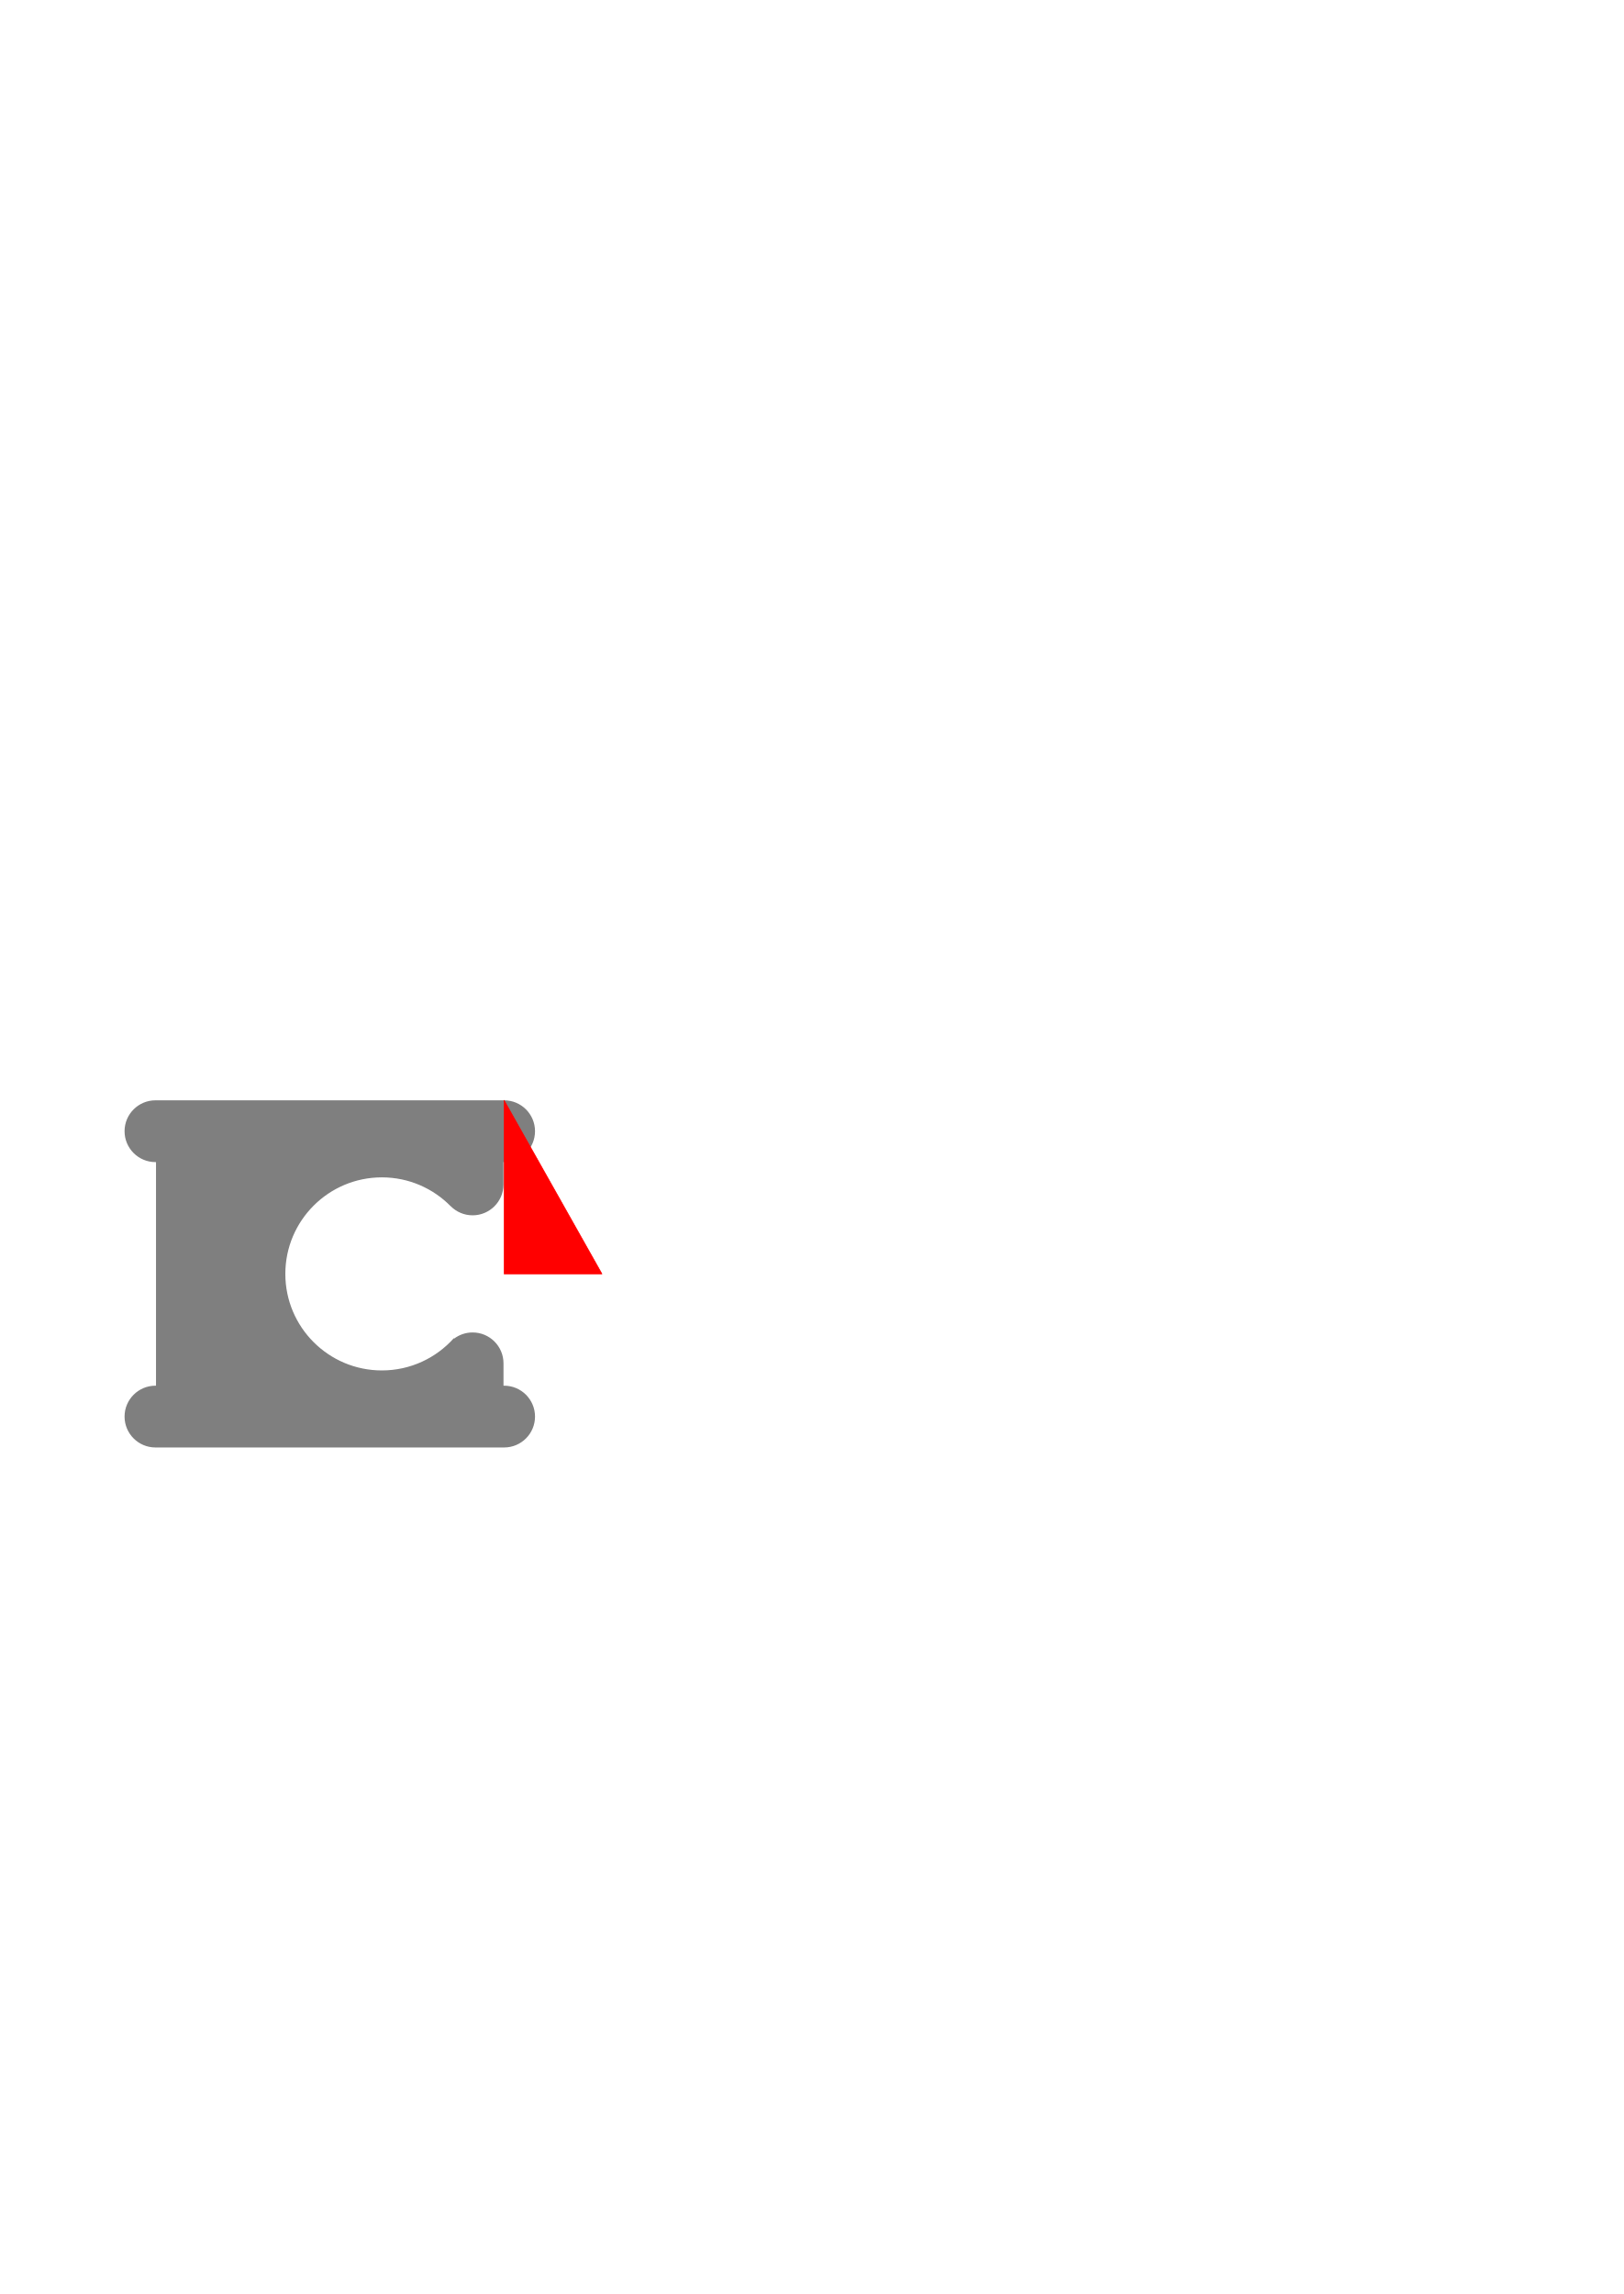
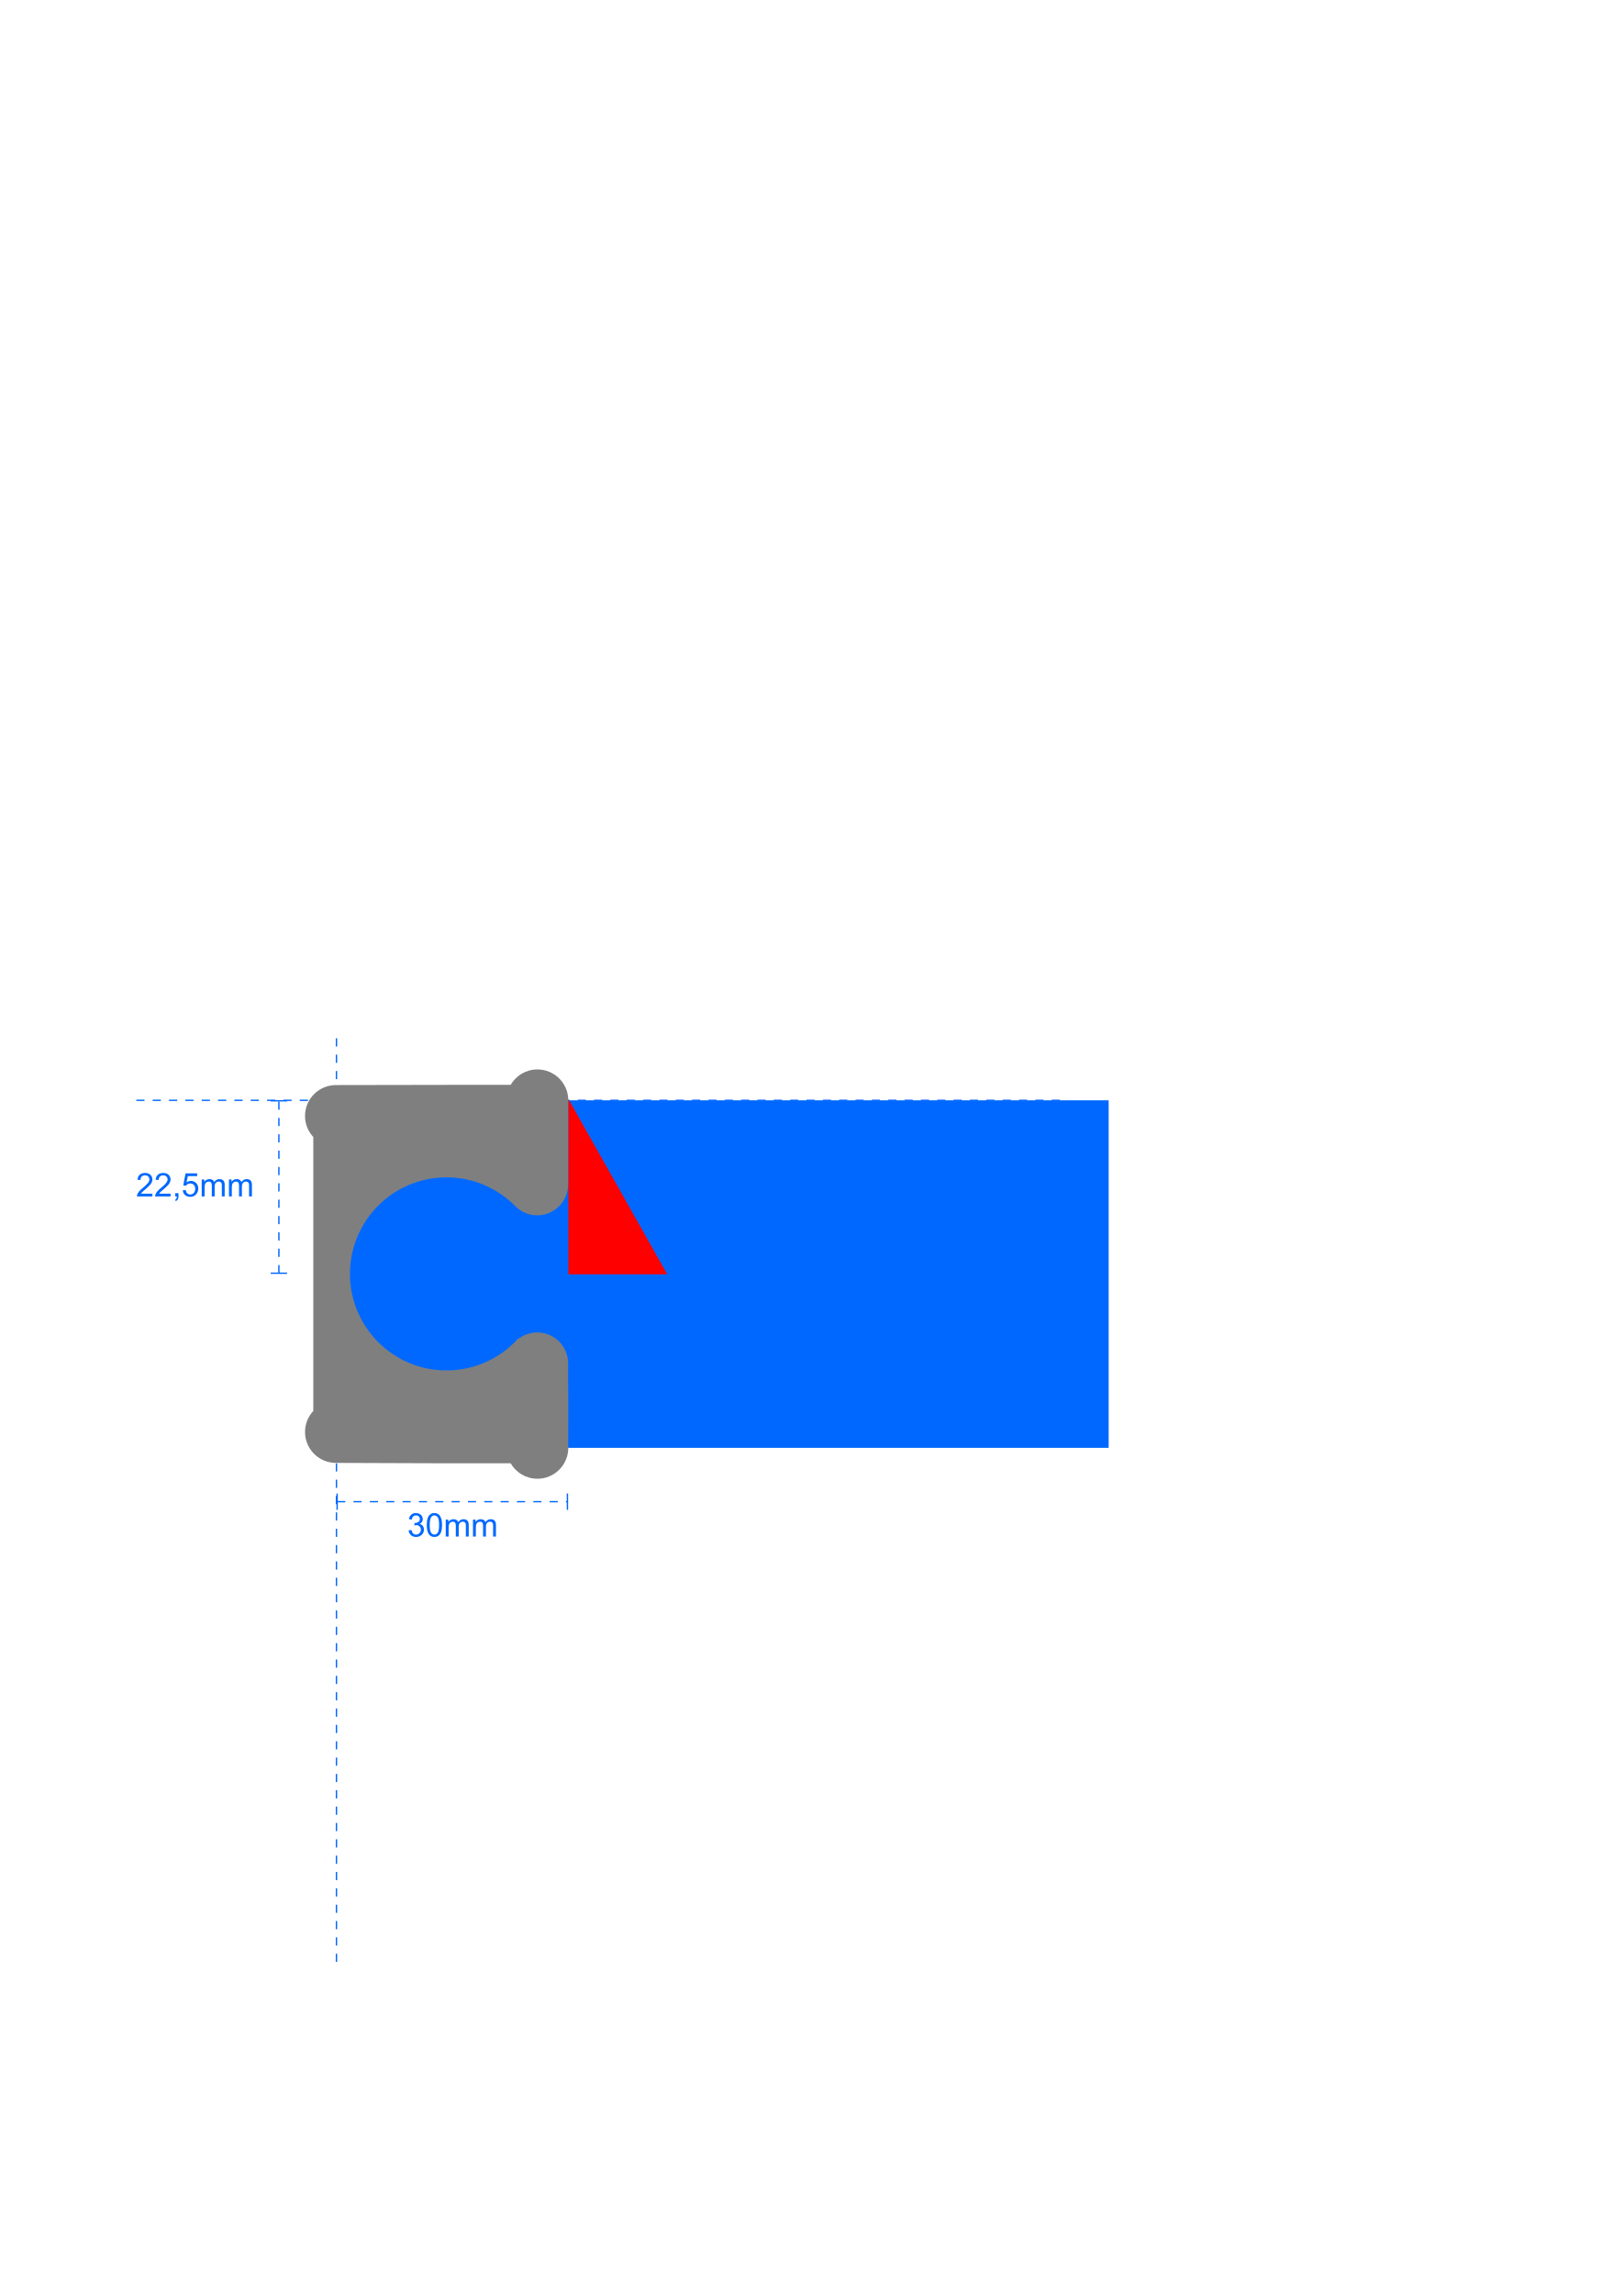
- <svg xmlns="http://www.w3.org/2000/svg" width="596px" height="842px" version="1.1" xml:space="preserve" style="fill-rule:evenodd;clip-rule:evenodd;stroke-linecap:round;stroke-linejoin:round;stroke-miterlimit:1.5;">
-   <path d="M184.826,403.869C184.903,403.868 184.98,403.867 185.057,403.867C191.315,403.867 196.395,408.948 196.395,415.205C196.395,421.463 191.315,426.544 185.057,426.544C184.98,426.544 184.903,426.543 184.826,426.542L184.826,434.737C184.826,440.995 179.745,446.076 173.487,446.076C170.358,446.076 167.524,444.805 165.471,442.753L165.46,442.764C159.03,436.212 150.074,432.143 140.174,432.143C120.618,432.143 104.741,448.02 104.741,467.576C104.741,487.132 120.618,503.01 140.174,503.01C150.666,503.01 160.099,498.44 166.591,491.182L166.717,491.314C168.607,489.904 170.95,489.069 173.487,489.069C179.745,489.069 184.826,494.15 184.826,500.408C184.826,500.461 184.825,500.514 184.825,500.567L184.826,500.567L184.826,508.611C184.903,508.61 184.98,508.609 185.057,508.609C191.315,508.609 196.395,513.689 196.395,519.947C196.395,526.205 191.315,531.286 185.057,531.286C184.98,531.286 184.903,531.285 184.826,531.284L184.826,531.286L57.267,531.286L57.267,531.284C57.2,531.285 57.132,531.286 57.063,531.286C50.805,531.286 45.725,526.205 45.725,519.947C45.725,513.689 50.805,508.609 57.063,508.609C57.132,508.609 57.2,508.609 57.267,508.611L57.267,426.542C57.2,426.543 57.132,426.544 57.063,426.544C50.805,426.544 45.725,421.463 45.725,415.205C45.725,408.948 50.805,403.867 57.063,403.867C57.132,403.867 57.2,403.868 57.267,403.869L57.267,403.867L184.826,403.867L184.826,403.869Z" style="fill:rgb(127,127,127);" />
-   <path d="M185.057,403.867L185.057,467.576L220.968,467.576L185.057,403.867Z" style="fill:rgb(255,0,0);stroke:rgb(255,0,0);stroke-width:0.24px;" />
+ <svg xmlns="http://www.w3.org/2000/svg" width="596px" height="842px" version="1.1" xml:space="preserve" style="fill-rule:evenodd;clip-rule:evenodd;stroke-linejoin:round;stroke-miterlimit:2;">
+   <path id="Holzleiste-45mm-x-20mm" d="M123.504,403.867L123.504,531.426L406.968,531.426L406.968,403.867L123.504,403.867Z" style="fill:rgb(0,104,255);" />
+   <path id="waagrechte-Achse" d="M50.041,403.867L390.198,403.867" style="fill:none;stroke:rgb(0,104,255);stroke-width:0.5px;stroke-dasharray:3,3,0,0;" />
+   <path id="senkrechte-Achse" d="M123.504,381.103L123.504,721.26" style="fill:none;stroke:rgb(0,104,255);stroke-width:0.5px;stroke-dasharray:3,3,0,0;" />
+   <path id="Bezugspunkt" d="M208.781,403.867L208.781,467.576L244.692,467.576L208.781,403.867Z" style="fill:rgb(255,0,0);stroke:rgb(255,0,0);stroke-width:0.24px;stroke-linecap:round;stroke-miterlimit:1.5;" />
+   <g id="_30mm">
+     <path d="M123.504,551.182L208.543,551.182" style="fill:none;" />
+     <path d="M123.754,548.182L123.754,554.182" style="fill:none;stroke:rgb(0,104,255);stroke-width:0.5px;stroke-linejoin:miter;stroke-miterlimit:10;" />
+     <path d="M208.293,548.182L208.293,554.182" style="fill:none;stroke:rgb(0,104,255);stroke-width:0.5px;stroke-linejoin:miter;stroke-miterlimit:10;" />
+     <path d="M123.754,551.182L208.293,551.182" style="fill:none;stroke:rgb(0,104,255);stroke-width:0.5px;stroke-dasharray:3,3,0,0;" />
+   </g>
+   <path d="M149.992,561.714L151.047,561.573C151.168,562.171 151.374,562.601 151.665,562.865C151.956,563.129 152.311,563.261 152.729,563.261C153.225,563.261 153.644,563.089 153.985,562.745C154.327,562.401 154.498,561.975 154.498,561.468C154.498,560.983 154.34,560.584 154.024,560.269C153.707,559.955 153.305,559.798 152.817,559.798C152.617,559.798 152.369,559.837 152.072,559.915L152.19,558.989C152.26,558.997 152.317,559.001 152.36,559.001C152.809,559.001 153.213,558.884 153.572,558.649C153.932,558.415 154.111,558.054 154.111,557.565C154.111,557.179 153.981,556.858 153.719,556.604C153.457,556.35 153.119,556.224 152.705,556.224C152.295,556.224 151.953,556.352 151.68,556.61C151.406,556.868 151.231,557.255 151.152,557.77L150.098,557.583C150.227,556.876 150.52,556.328 150.977,555.939C151.434,555.551 152.002,555.356 152.682,555.356C153.151,555.356 153.582,555.457 153.977,555.658C154.371,555.859 154.673,556.134 154.882,556.481C155.091,556.829 155.195,557.198 155.195,557.589C155.195,557.96 155.096,558.298 154.897,558.602C154.697,558.907 154.402,559.149 154.012,559.329C154.52,559.446 154.914,559.689 155.195,560.058C155.477,560.428 155.617,560.89 155.617,561.444C155.617,562.194 155.344,562.83 154.797,563.351C154.25,563.873 153.559,564.134 152.723,564.134C151.969,564.134 151.343,563.909 150.845,563.46C150.347,563.011 150.063,562.429 149.992,561.714Z" style="fill:rgb(0,104,255);fill-rule:nonzero;" />
+   <path d="M156.66,559.745C156.66,558.729 156.765,557.912 156.974,557.293C157.183,556.674 157.493,556.196 157.905,555.86C158.318,555.524 158.836,555.356 159.461,555.356C159.922,555.356 160.326,555.449 160.674,555.635C161.022,555.82 161.309,556.088 161.535,556.437C161.762,556.787 161.94,557.213 162.068,557.715C162.197,558.217 162.262,558.893 162.262,559.745C162.262,560.753 162.158,561.566 161.951,562.185C161.744,562.805 161.435,563.283 161.023,563.621C160.61,563.959 160.09,564.128 159.461,564.128C158.633,564.128 157.983,563.831 157.51,563.237C156.943,562.522 156.66,561.358 156.66,559.745ZM157.744,559.745C157.744,561.155 157.909,562.094 158.239,562.56C158.569,563.027 158.977,563.261 159.461,563.261C159.945,563.261 160.353,563.026 160.683,562.557C161.013,562.089 161.178,561.151 161.178,559.745C161.178,558.331 161.013,557.391 160.683,556.927C160.353,556.462 159.942,556.229 159.449,556.229C158.965,556.229 158.578,556.434 158.289,556.845C157.926,557.368 157.744,558.335 157.744,559.745Z" style="fill:rgb(0,104,255);fill-rule:nonzero;" />
+   <path d="M163.627,563.981L163.627,557.759L164.57,557.759L164.57,558.632C164.766,558.327 165.026,558.082 165.35,557.896C165.674,557.711 166.043,557.618 166.457,557.618C166.918,557.618 167.296,557.714 167.591,557.905C167.886,558.097 168.094,558.364 168.215,558.708C168.707,557.981 169.348,557.618 170.137,557.618C170.754,557.618 171.229,557.789 171.561,558.131C171.893,558.473 172.059,558.999 172.059,559.71L172.059,563.981L171.01,563.981L171.01,560.061C171.01,559.64 170.976,559.336 170.907,559.15C170.839,558.965 170.715,558.815 170.535,558.702C170.356,558.589 170.145,558.532 169.902,558.532C169.465,558.532 169.102,558.678 168.813,558.969C168.524,559.26 168.379,559.725 168.379,560.366L168.379,563.981L167.324,563.981L167.324,559.938C167.324,559.47 167.238,559.118 167.067,558.884C166.895,558.649 166.613,558.532 166.223,558.532C165.926,558.532 165.651,558.61 165.4,558.766C165.148,558.923 164.965,559.151 164.852,559.452C164.738,559.753 164.682,560.186 164.682,560.753L164.682,563.981L163.627,563.981Z" style="fill:rgb(0,104,255);fill-rule:nonzero;" />
+   <path d="M173.623,563.981L173.623,557.759L174.567,557.759L174.567,558.632C174.762,558.327 175.022,558.082 175.346,557.896C175.67,557.711 176.039,557.618 176.453,557.618C176.914,557.618 177.292,557.714 177.587,557.905C177.882,558.097 178.09,558.364 178.211,558.708C178.703,557.981 179.344,557.618 180.133,557.618C180.75,557.618 181.225,557.789 181.557,558.131C181.889,558.473 182.055,558.999 182.055,559.71L182.055,563.981L181.006,563.981L181.006,560.061C181.006,559.64 180.972,559.336 180.903,559.15C180.835,558.965 180.711,558.815 180.531,558.702C180.352,558.589 180.141,558.532 179.899,558.532C179.461,558.532 179.098,558.678 178.809,558.969C178.52,559.26 178.375,559.725 178.375,560.366L178.375,563.981L177.32,563.981L177.32,559.938C177.32,559.47 177.235,559.118 177.063,558.884C176.891,558.649 176.61,558.532 176.219,558.532C175.922,558.532 175.648,558.61 175.396,558.766C175.144,558.923 174.961,559.151 174.848,559.452C174.735,559.753 174.678,560.186 174.678,560.753L174.678,563.981L173.623,563.981Z" style="fill:rgb(0,104,255);fill-rule:nonzero;" />
+   <g id="_25mm">
+     <path d="M102.374,467.576L102.374,403.797" style="fill:none;" />
+     <path d="M99.374,467.326L105.374,467.326" style="fill:none;stroke:rgb(0,104,255);stroke-width:0.5px;stroke-linejoin:miter;stroke-miterlimit:10;" />
+     <path d="M99.374,404.047L105.374,404.047" style="fill:none;stroke:rgb(0,104,255);stroke-width:0.5px;stroke-linejoin:miter;stroke-miterlimit:10;" />
+     <path d="M102.374,467.326L102.374,404.047" style="fill:none;stroke:rgb(0,104,255);stroke-width:0.5px;stroke-dasharray:3,3,0,0;" />
+   </g>
+   <path d="M55.944,438.136L55.944,439.15L50.266,439.15C50.259,438.896 50.3,438.652 50.389,438.417C50.534,438.03 50.765,437.65 51.084,437.275C51.402,436.9 51.862,436.466 52.464,435.974C53.397,435.208 54.028,434.602 54.356,434.154C54.684,433.707 54.848,433.284 54.848,432.886C54.848,432.468 54.699,432.115 54.4,431.828C54.101,431.541 53.712,431.398 53.231,431.398C52.723,431.398 52.317,431.55 52.013,431.855C51.708,432.159 51.554,432.581 51.55,433.12L50.466,433.009C50.54,432.2 50.819,431.584 51.304,431.16C51.788,430.736 52.438,430.525 53.255,430.525C54.079,430.525 54.731,430.753 55.212,431.21C55.692,431.667 55.932,432.234 55.932,432.909C55.932,433.253 55.862,433.591 55.722,433.923C55.581,434.255 55.348,434.605 55.021,434.972C54.695,435.339 54.153,435.843 53.395,436.484C52.763,437.015 52.356,437.375 52.177,437.565C51.997,437.754 51.848,437.944 51.731,438.136L55.944,438.136Z" style="fill:rgb(0,104,255);fill-rule:nonzero;" />
+   <path d="M62.618,438.136L62.618,439.15L56.94,439.15C56.932,438.896 56.973,438.652 57.063,438.417C57.208,438.03 57.439,437.65 57.758,437.275C58.076,436.9 58.536,436.466 59.138,435.974C60.071,435.208 60.702,434.602 61.03,434.154C61.358,433.707 61.522,433.284 61.522,432.886C61.522,432.468 61.373,432.115 61.074,431.828C60.775,431.541 60.386,431.398 59.905,431.398C59.397,431.398 58.991,431.55 58.686,431.855C58.382,432.159 58.227,432.581 58.223,433.12L57.139,433.009C57.214,432.2 57.493,431.584 57.977,431.16C58.462,430.736 59.112,430.525 59.929,430.525C60.753,430.525 61.405,430.753 61.886,431.21C62.366,431.667 62.606,432.234 62.606,432.909C62.606,433.253 62.536,433.591 62.395,433.923C62.255,434.255 62.021,434.605 61.695,434.972C61.369,435.339 60.827,435.843 60.069,436.484C59.436,437.015 59.03,437.375 58.85,437.565C58.671,437.754 58.522,437.944 58.405,438.136L62.618,438.136Z" style="fill:rgb(0,104,255);fill-rule:nonzero;" />
+   <path d="M64.317,439.15L64.317,437.948L65.518,437.948L65.518,439.15C65.518,439.591 65.44,439.947 65.284,440.219C65.128,440.49 64.88,440.7 64.54,440.849L64.247,440.398C64.47,440.3 64.634,440.156 64.739,439.967C64.845,439.778 64.903,439.505 64.915,439.15L64.317,439.15Z" style="fill:rgb(0,104,255);fill-rule:nonzero;" />
+   <path d="M67.083,436.9L68.19,436.806C68.272,437.345 68.463,437.75 68.762,438.022C69.06,438.293 69.421,438.429 69.843,438.429C70.35,438.429 70.78,438.237 71.132,437.855C71.483,437.472 71.659,436.964 71.659,436.331C71.659,435.73 71.49,435.255 71.152,434.907C70.814,434.56 70.372,434.386 69.825,434.386C69.485,434.386 69.179,434.463 68.905,434.617C68.632,434.772 68.417,434.972 68.261,435.218L67.27,435.089L68.102,430.677L72.374,430.677L72.374,431.685L68.946,431.685L68.483,433.993C68.999,433.634 69.54,433.454 70.106,433.454C70.856,433.454 71.489,433.714 72.005,434.234C72.52,434.753 72.778,435.421 72.778,436.237C72.778,437.015 72.552,437.687 72.098,438.253C71.548,438.948 70.796,439.296 69.843,439.296C69.061,439.296 68.424,439.077 67.93,438.64C67.435,438.202 67.153,437.622 67.083,436.9Z" style="fill:rgb(0,104,255);fill-rule:nonzero;" />
+   <path d="M74.05,439.15L74.05,432.927L74.993,432.927L74.993,433.8C75.188,433.495 75.448,433.25 75.772,433.065C76.097,432.879 76.466,432.786 76.88,432.786C77.341,432.786 77.719,432.882 78.014,433.073C78.308,433.265 78.516,433.532 78.638,433.876C79.13,433.15 79.77,432.786 80.559,432.786C81.177,432.786 81.651,432.957 81.983,433.299C82.315,433.641 82.481,434.167 82.481,434.878L82.481,439.15L81.432,439.15L81.432,435.23C81.432,434.808 81.398,434.504 81.33,434.319C81.262,434.133 81.138,433.984 80.958,433.87C80.778,433.757 80.567,433.7 80.325,433.7C79.888,433.7 79.524,433.846 79.235,434.137C78.946,434.428 78.802,434.894 78.802,435.534L78.802,439.15L77.747,439.15L77.747,435.107C77.747,434.638 77.661,434.286 77.489,434.052C77.317,433.818 77.036,433.7 76.645,433.7C76.348,433.7 76.074,433.778 75.822,433.935C75.57,434.091 75.388,434.319 75.274,434.62C75.161,434.921 75.104,435.355 75.104,435.921L75.104,439.15L74.05,439.15Z" style="fill:rgb(0,104,255);fill-rule:nonzero;" />
+   <path d="M84.046,439.15L84.046,432.927L84.989,432.927L84.989,433.8C85.184,433.495 85.444,433.25 85.768,433.065C86.093,432.879 86.462,432.786 86.876,432.786C87.337,432.786 87.715,432.882 88.01,433.073C88.305,433.265 88.513,433.532 88.634,433.876C89.126,433.15 89.766,432.786 90.556,432.786C91.173,432.786 91.647,432.957 91.979,433.299C92.311,433.641 92.477,434.167 92.477,434.878L92.477,439.15L91.429,439.15L91.429,435.23C91.429,434.808 91.394,434.504 91.326,434.319C91.258,434.133 91.134,433.984 90.954,433.87C90.774,433.757 90.563,433.7 90.321,433.7C89.884,433.7 89.52,433.846 89.231,434.137C88.942,434.428 88.798,434.894 88.798,435.534L88.798,439.15L87.743,439.15L87.743,435.107C87.743,434.638 87.657,434.286 87.485,434.052C87.313,433.818 87.032,433.7 86.641,433.7C86.345,433.7 86.07,433.778 85.818,433.935C85.566,434.091 85.384,434.319 85.27,434.62C85.157,434.921 85.1,435.355 85.1,435.921L85.1,439.15L84.046,439.15Z" style="fill:rgb(0,104,255);fill-rule:nonzero;" />
+   <path id="Lasche-d:10mm" d="M164.365,537.095L123.511,536.95L123.511,536.948C123.443,536.949 123.375,536.95 123.307,536.95C117.049,536.95 111.969,531.869 111.969,525.611C111.969,522.629 113.122,519.914 115.007,517.89L115.007,417.327C113.122,415.303 111.969,412.588 111.969,409.606C111.969,403.348 117.049,398.268 123.307,398.268C123.375,398.268 123.443,398.268 123.511,398.27L123.511,398.268L164.365,398.198L187.45,398.198C189.411,394.81 193.076,392.528 197.269,392.528C203.527,392.528 208.608,397.609 208.608,403.867C208.608,404.256 208.588,404.64 208.55,405.018L208.55,434.737C208.55,440.995 203.47,446.076 197.212,446.076C194.083,446.076 191.248,444.805 189.196,442.753L189.184,442.764C182.755,436.212 173.798,432.143 163.899,432.143C144.343,432.143 128.466,448.02 128.466,467.576C128.466,487.132 144.343,503.01 163.899,503.01C174.39,503.01 183.823,498.44 190.315,491.182L190.442,491.314C192.331,489.904 194.675,489.069 197.212,489.069C203.47,489.069 208.55,494.15 208.55,500.408C208.55,500.461 208.55,500.514 208.549,500.567L208.55,500.567L208.55,508.611C208.619,508.61 208.626,526.587 208.573,530.527C208.596,530.824 208.608,531.124 208.608,531.426C208.608,537.684 203.527,542.765 197.269,542.765C193.076,542.765 189.411,540.483 187.45,537.095L164.365,537.095Z" style="fill:rgb(127,127,127);" />
</svg>
